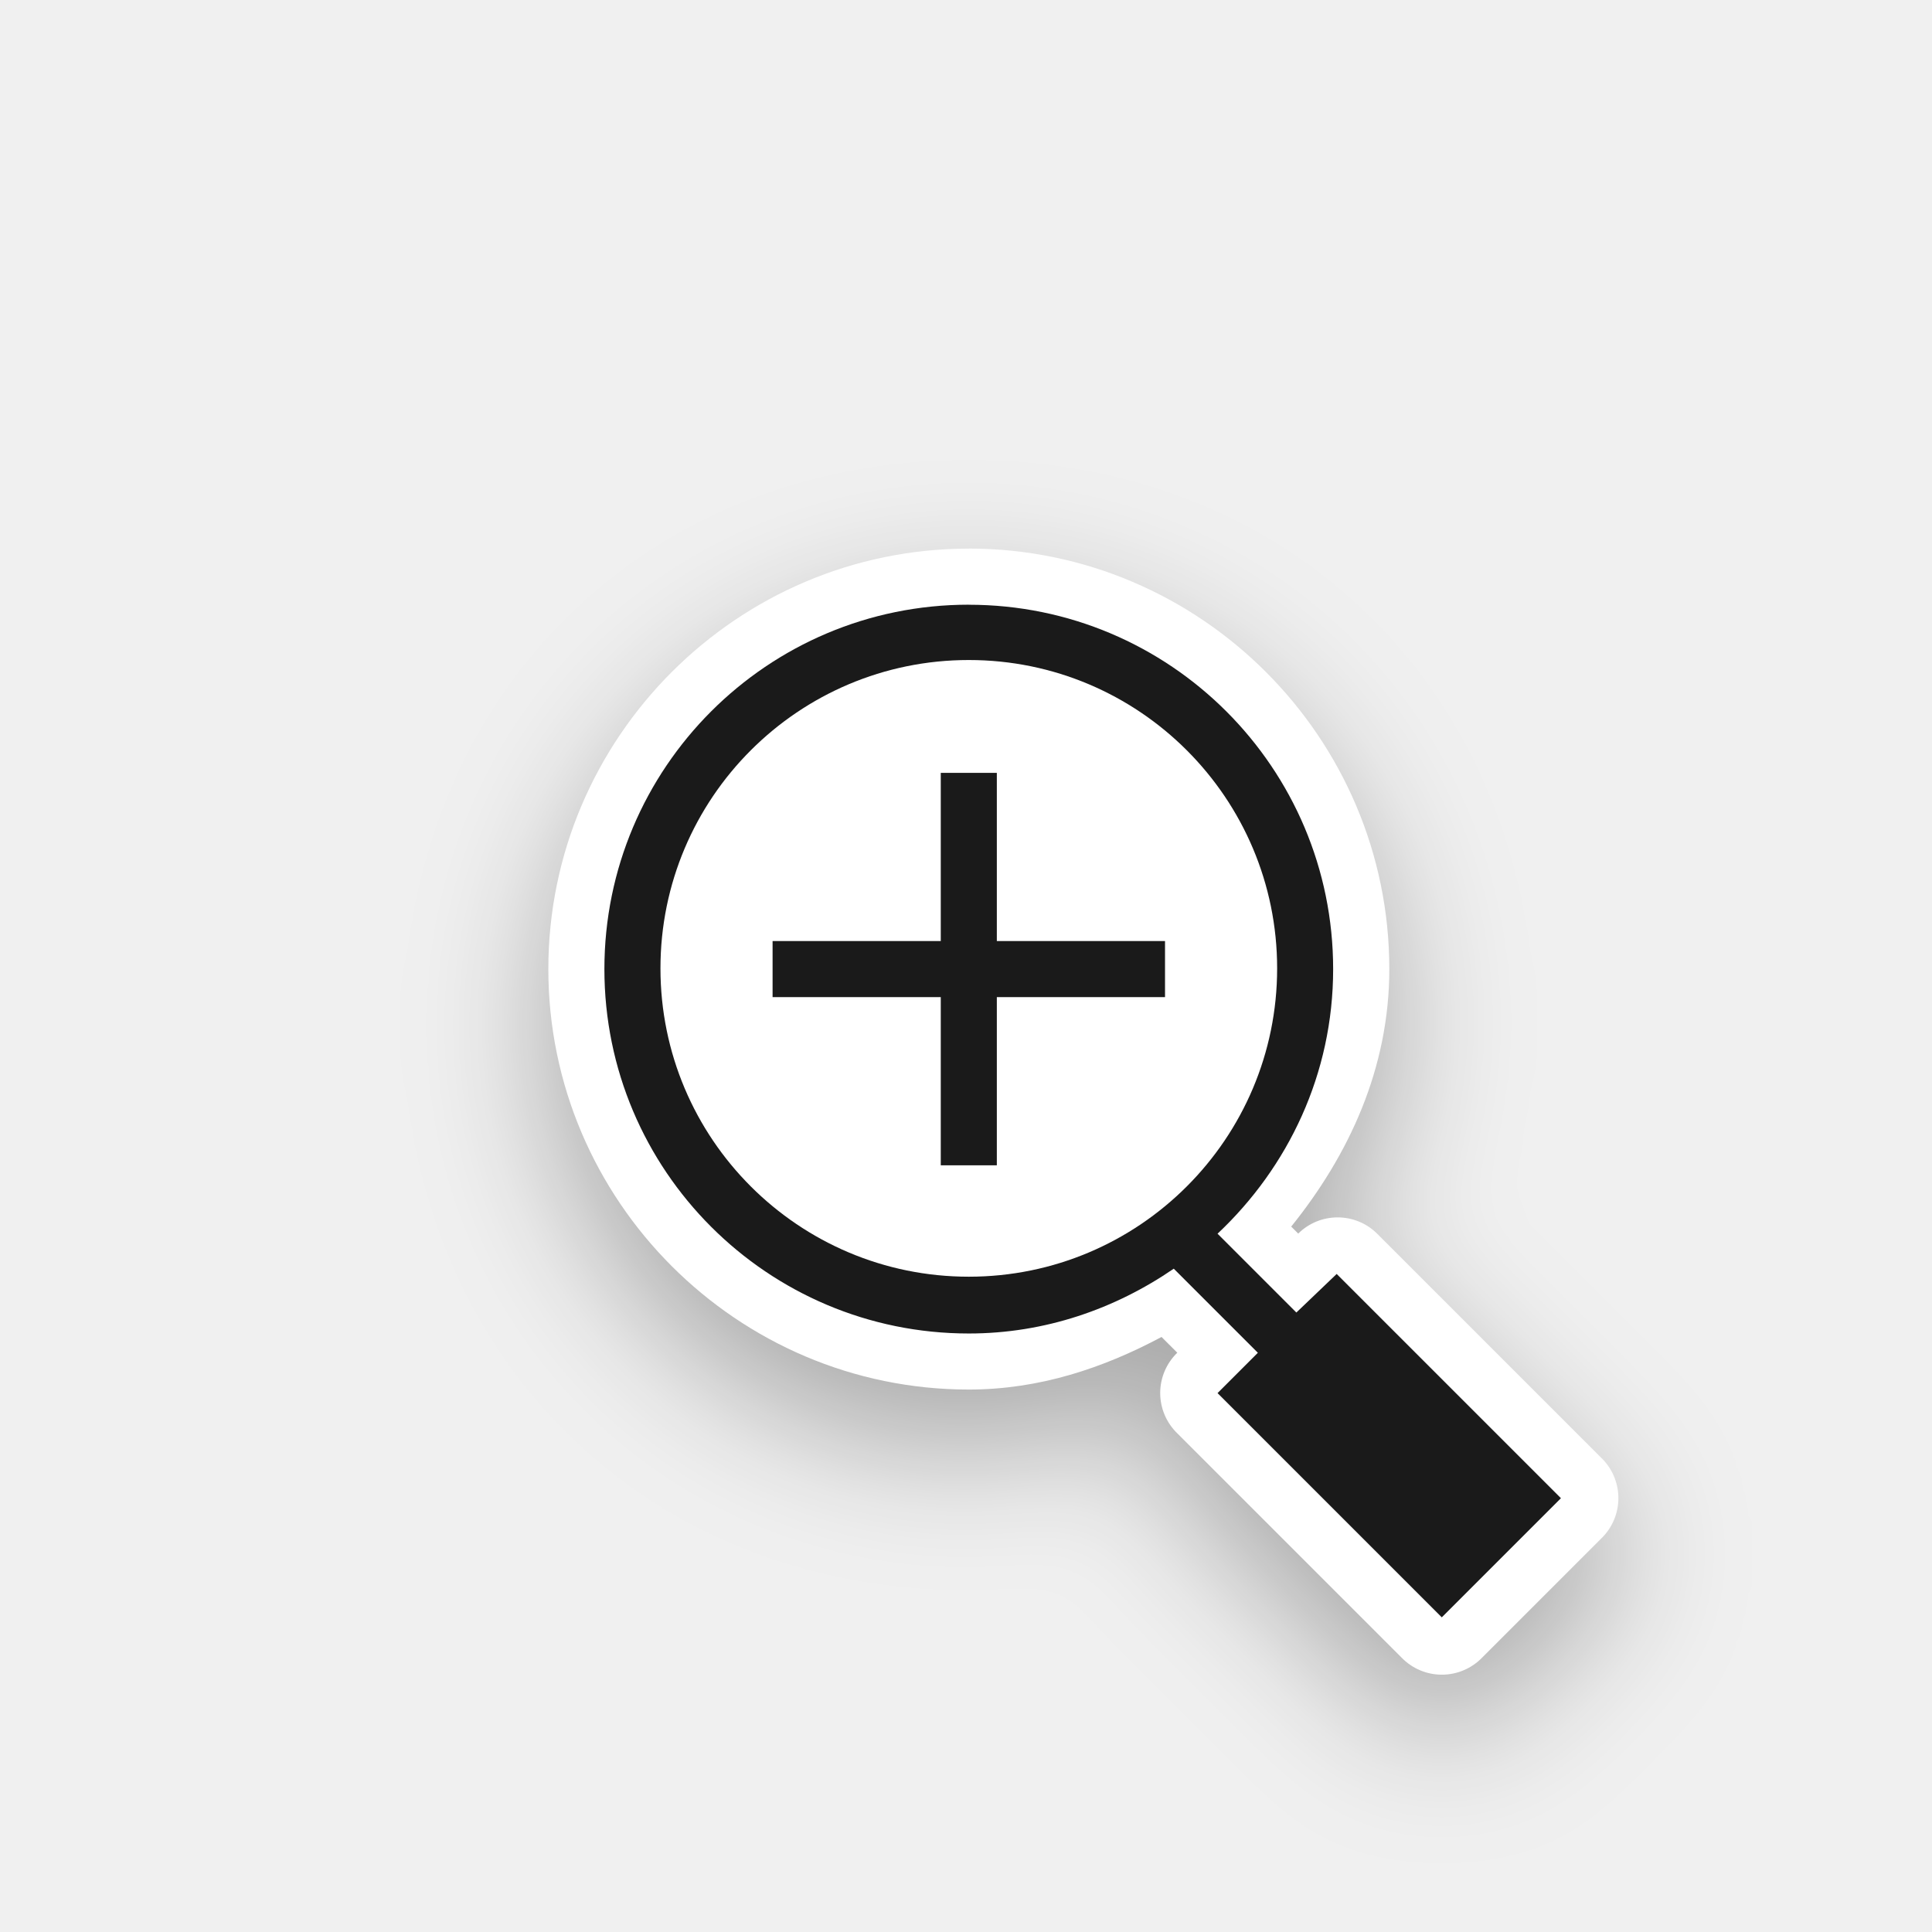
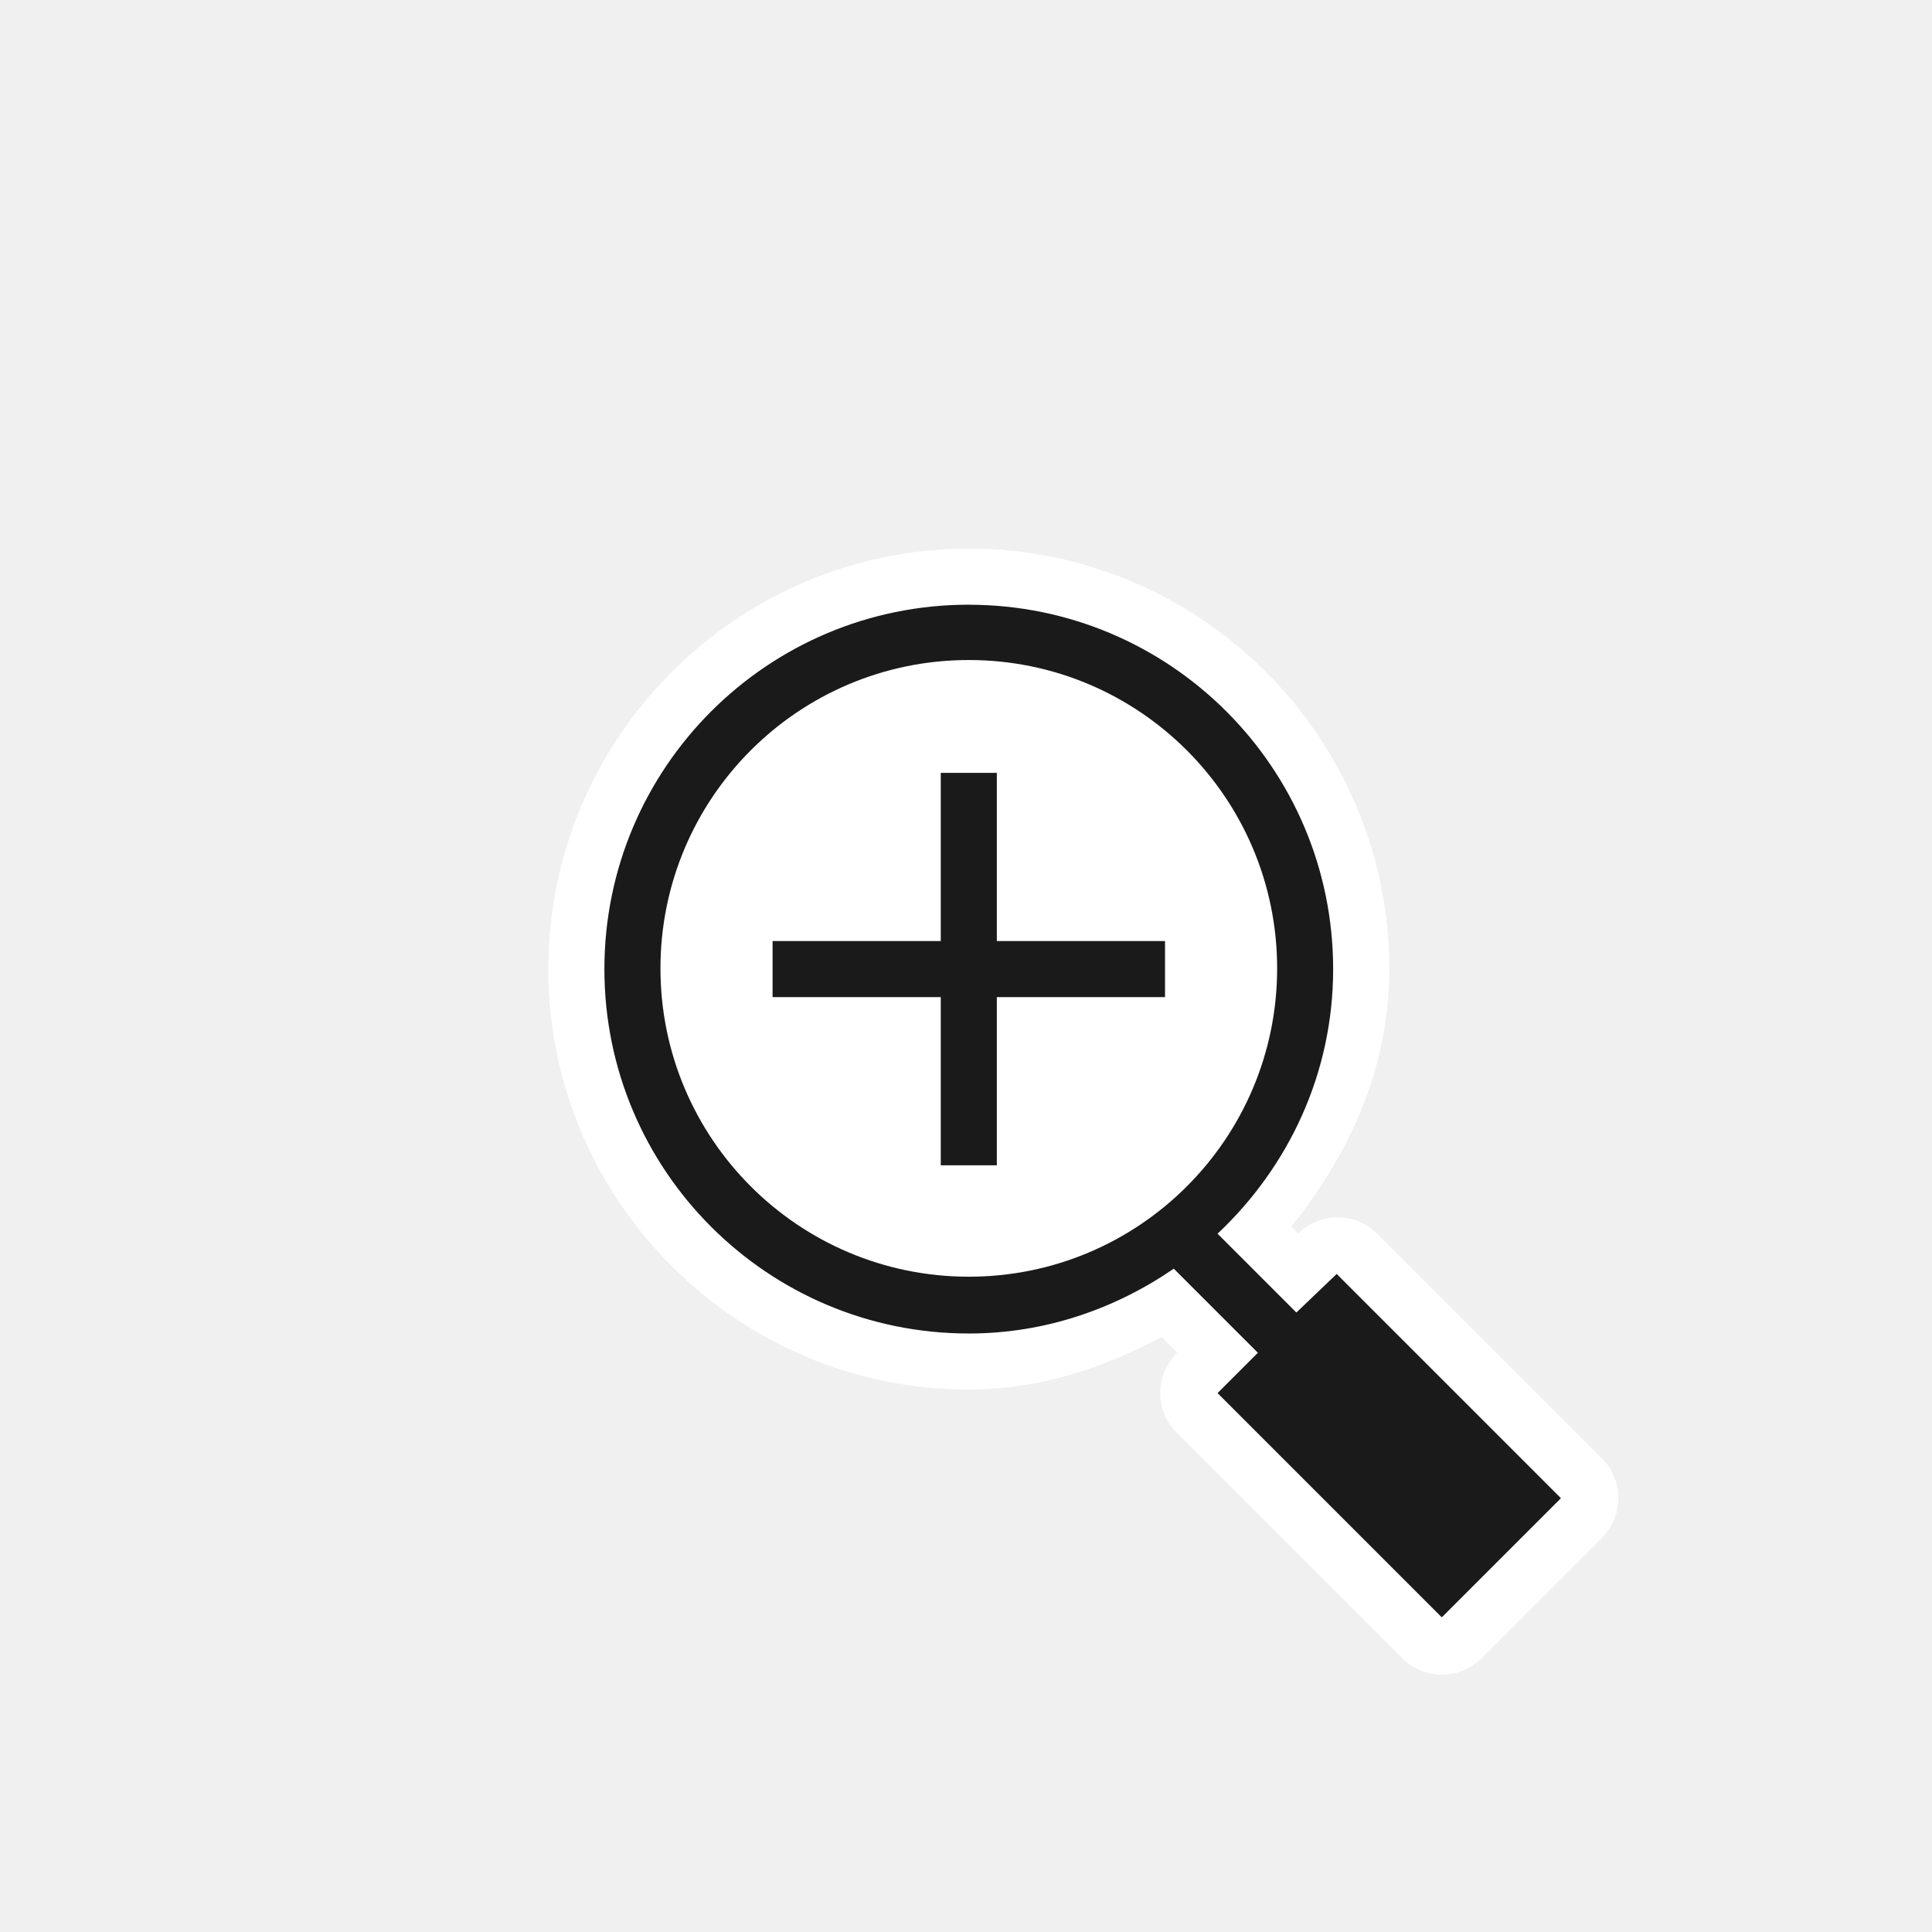
<svg xmlns="http://www.w3.org/2000/svg" height="240" viewBox="0 0 24 24" width="240">
  <filter id="a" color-interpolation-filters="sRGB" height="1.288" width="1.303" x="-.151" y="-.144">
    <feGaussianBlur stdDeviation="1.204" />
  </filter>
  <g transform="matrix(.696424 0 0 .696424 -120.634 -588.1921)">
-     <path d="m190.5 855.375c-4.13 0-7.5 3.37-7.5 7.5s3.37 7.5 7.5 7.5c1.263 0 2.404-.386 3.438-.938l.281.281c-.384.372-.384 1.066 0 1.438l4 4c.372.384 1.066.384 1.438 0l2.125-2.125c.384-.372.384-1.066 0-1.438l-4-4c-.37-.365-1.037-.365-1.406 0l-.125-.125c1.029-1.277 1.75-2.823 1.75-4.594 0-4.13-3.37-7.5-7.5-7.5z" filter="url(#a)" opacity=".3" />
    <path d="m190.5 854.375c-4.13 0-7.5 3.37-7.5 7.5s3.37 7.5 7.5 7.5c1.263 0 2.404-.386 3.438-.938l.281.281a1 1 0 0 0 0 1.438l4 4a1 1 0 0 0 1.438 0l2.125-2.125a1 1 0 0 0 0-1.438l-4-4a1 1 0 0 0 -1.406 0l-.125-.125c1.029-1.277 1.75-2.823 1.75-4.594 0-4.13-3.37-7.5-7.5-7.5z" fill="#fff" />
    <path d="m190.5 855.375c-3.59 0-6.5 2.91-6.5 6.5s2.91 6.5 6.5 6.5c1.362 0 2.612-.44 3.656-1.156l1.5 1.5-.719.719 4 4 2.125-2.125-4-4-.719.688-1.406-1.406c1.261-1.186 2.062-2.852 2.062-4.719 0-3.59-2.91-6.5-6.5-6.5z" fill="#1a1a1a" />
    <circle cx="190.5" cy="861.862" fill="#fff" r="5.5" />
    <path d="m190 858.375v3h-3v1h3v3h1v-3h3v-1h-3v-3z" fill="#1a1a1a" />
  </g>
</svg>
